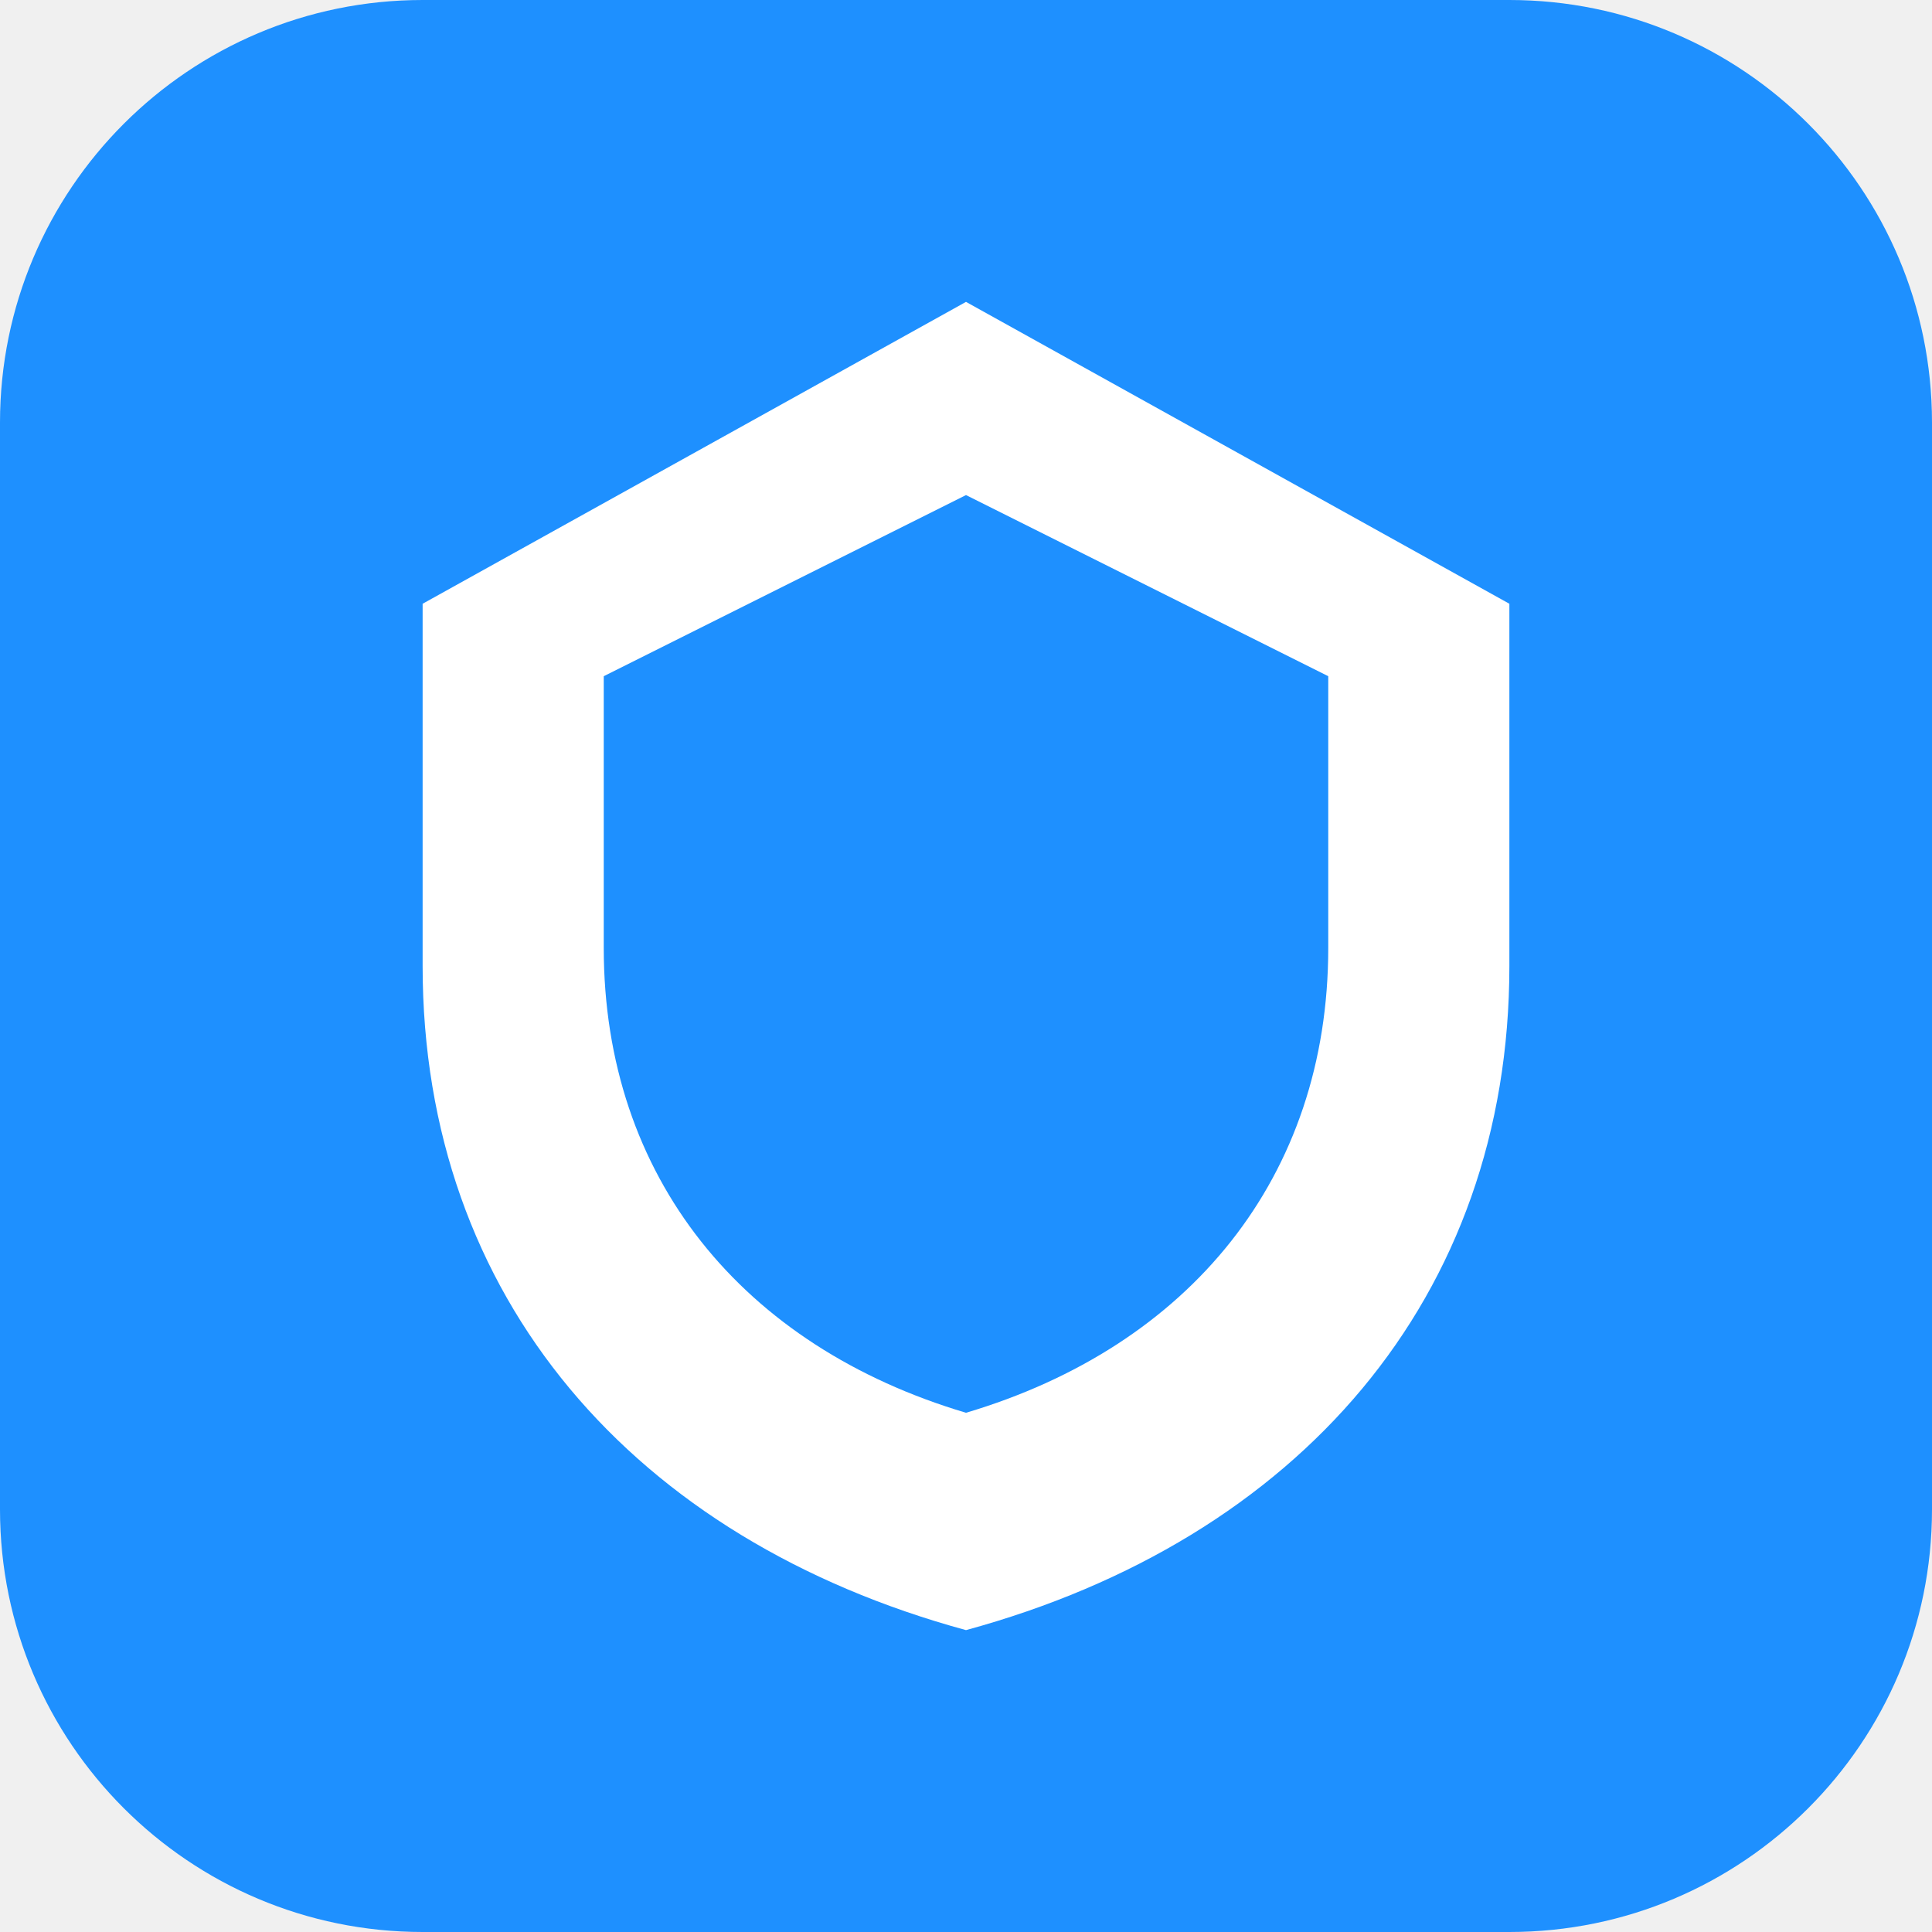
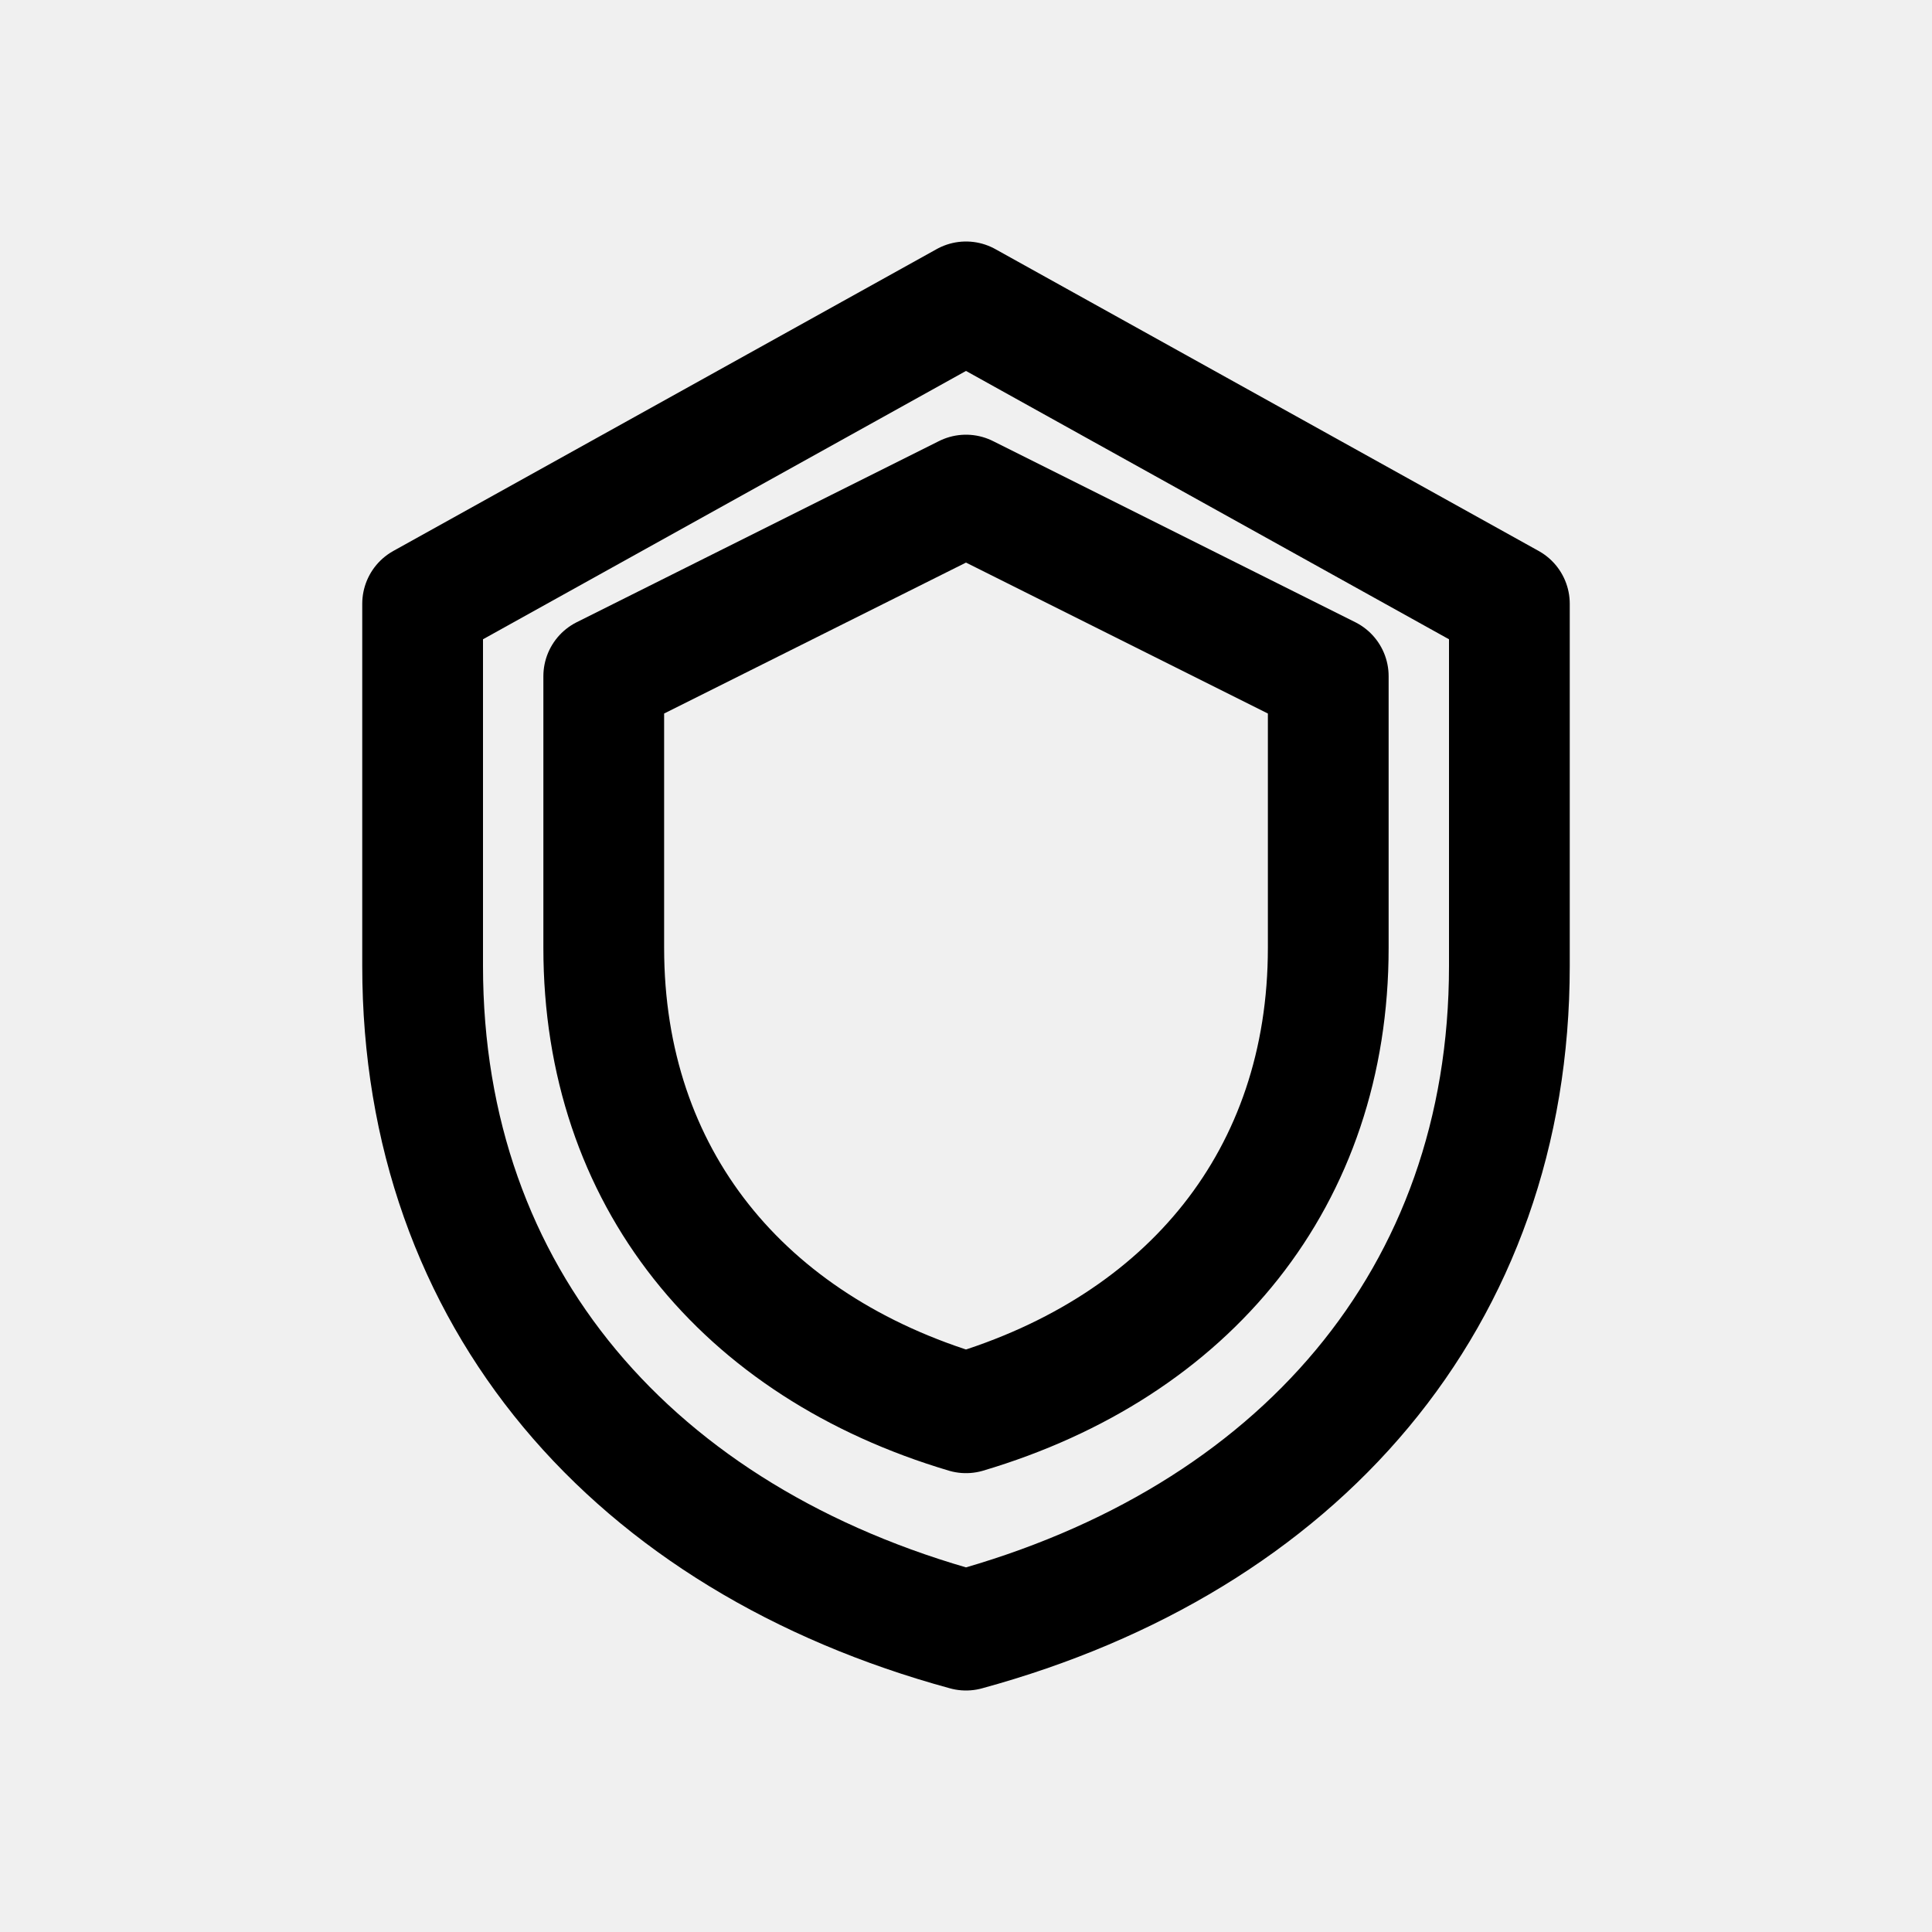
- <svg xmlns="http://www.w3.org/2000/svg" viewBox="0 0 32 32">
-   <rect width="32" height="32" rx="7" fill="#1e90ff" />
-   <path fill="#fff" d="M16 5l9 5v6c0 5.5-3.5 9.5-9 11-5.5-1.5-9-5.5-9-11V10l9-5zm0 3.2L10 11.2v4.5c0 3.8 2.3 6.6 6 7.7 3.7-1.1 6-3.9 6-7.7v-4.5L16 8.2z" />
+ <svg xmlns="http://www.w3.org/2000/svg" viewBox="0 0 32 32" fill="none" stroke="currentColor" stroke-width="2" stroke-linecap="round" stroke-linejoin="round">
+   <path d="M16 5l9 5v6c0 5.5-3.5 9.5-9 11-5.5-1.5-9-5.5-9-11V10l9-5zm0 3.2L10 11.2v4.5c0 3.8 2.3 6.6 6 7.7 3.7-1.1 6-3.9 6-7.7v-4.5L16 8.2z" />
</svg>
